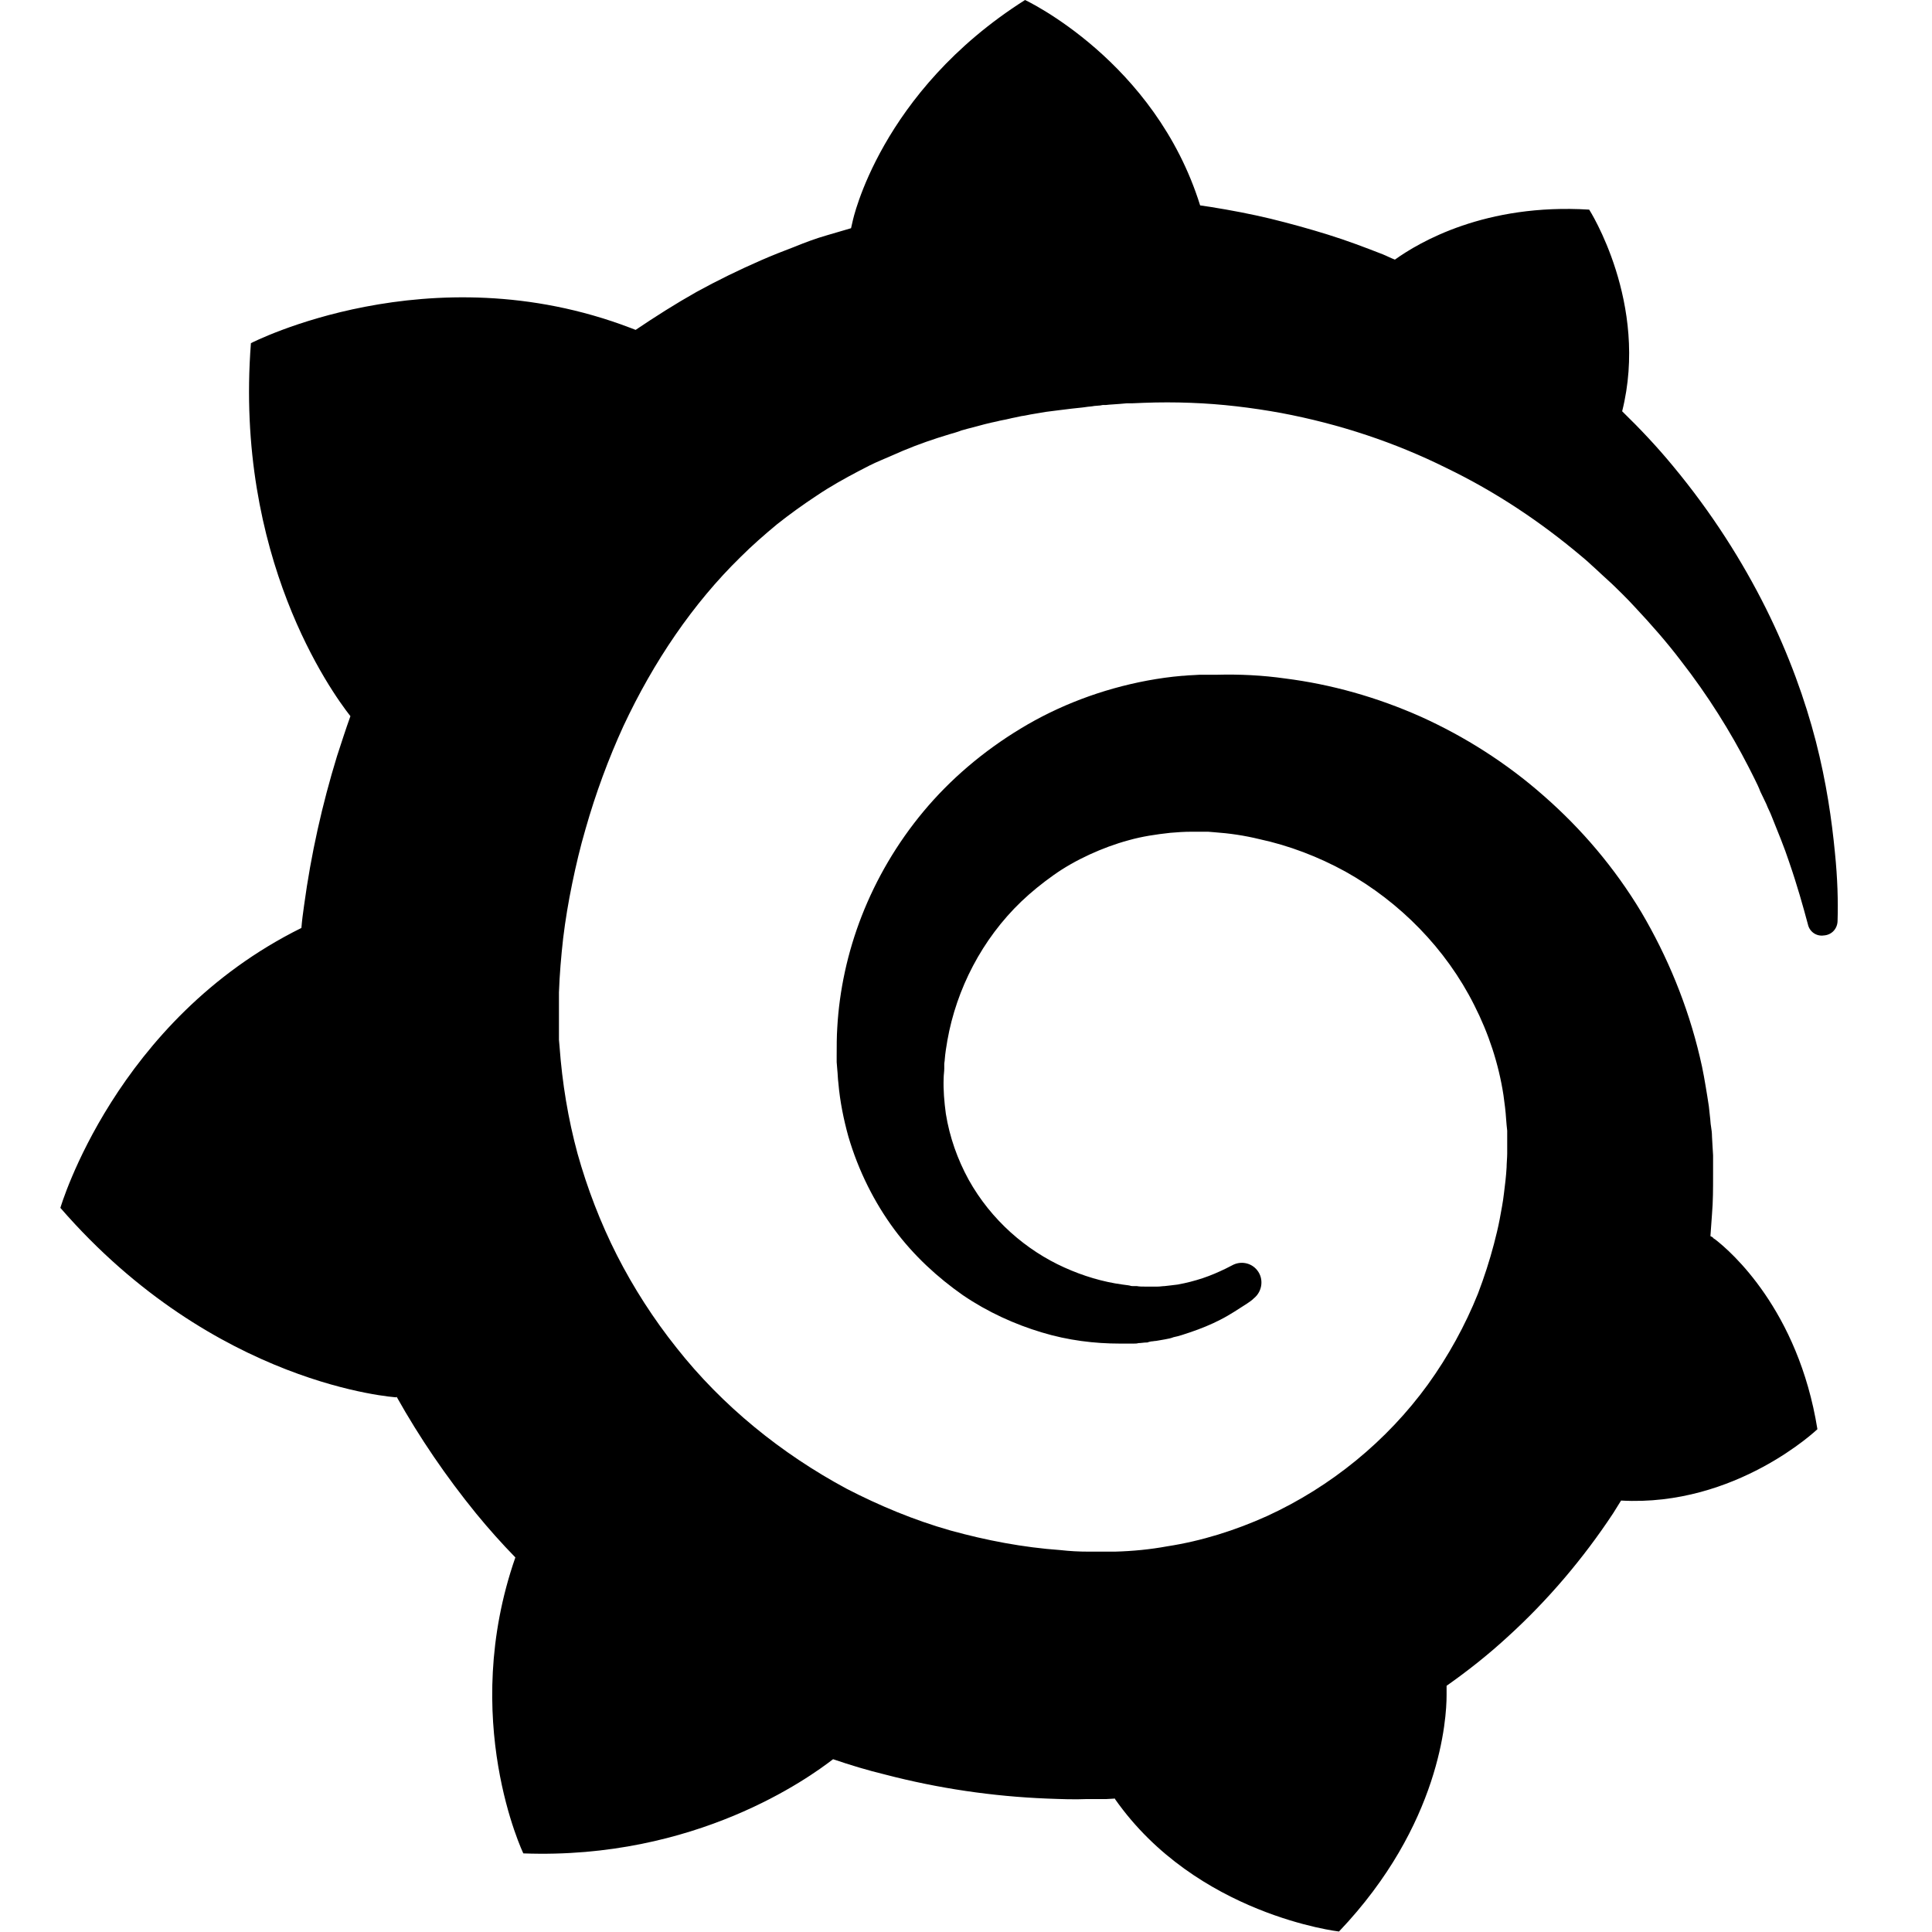
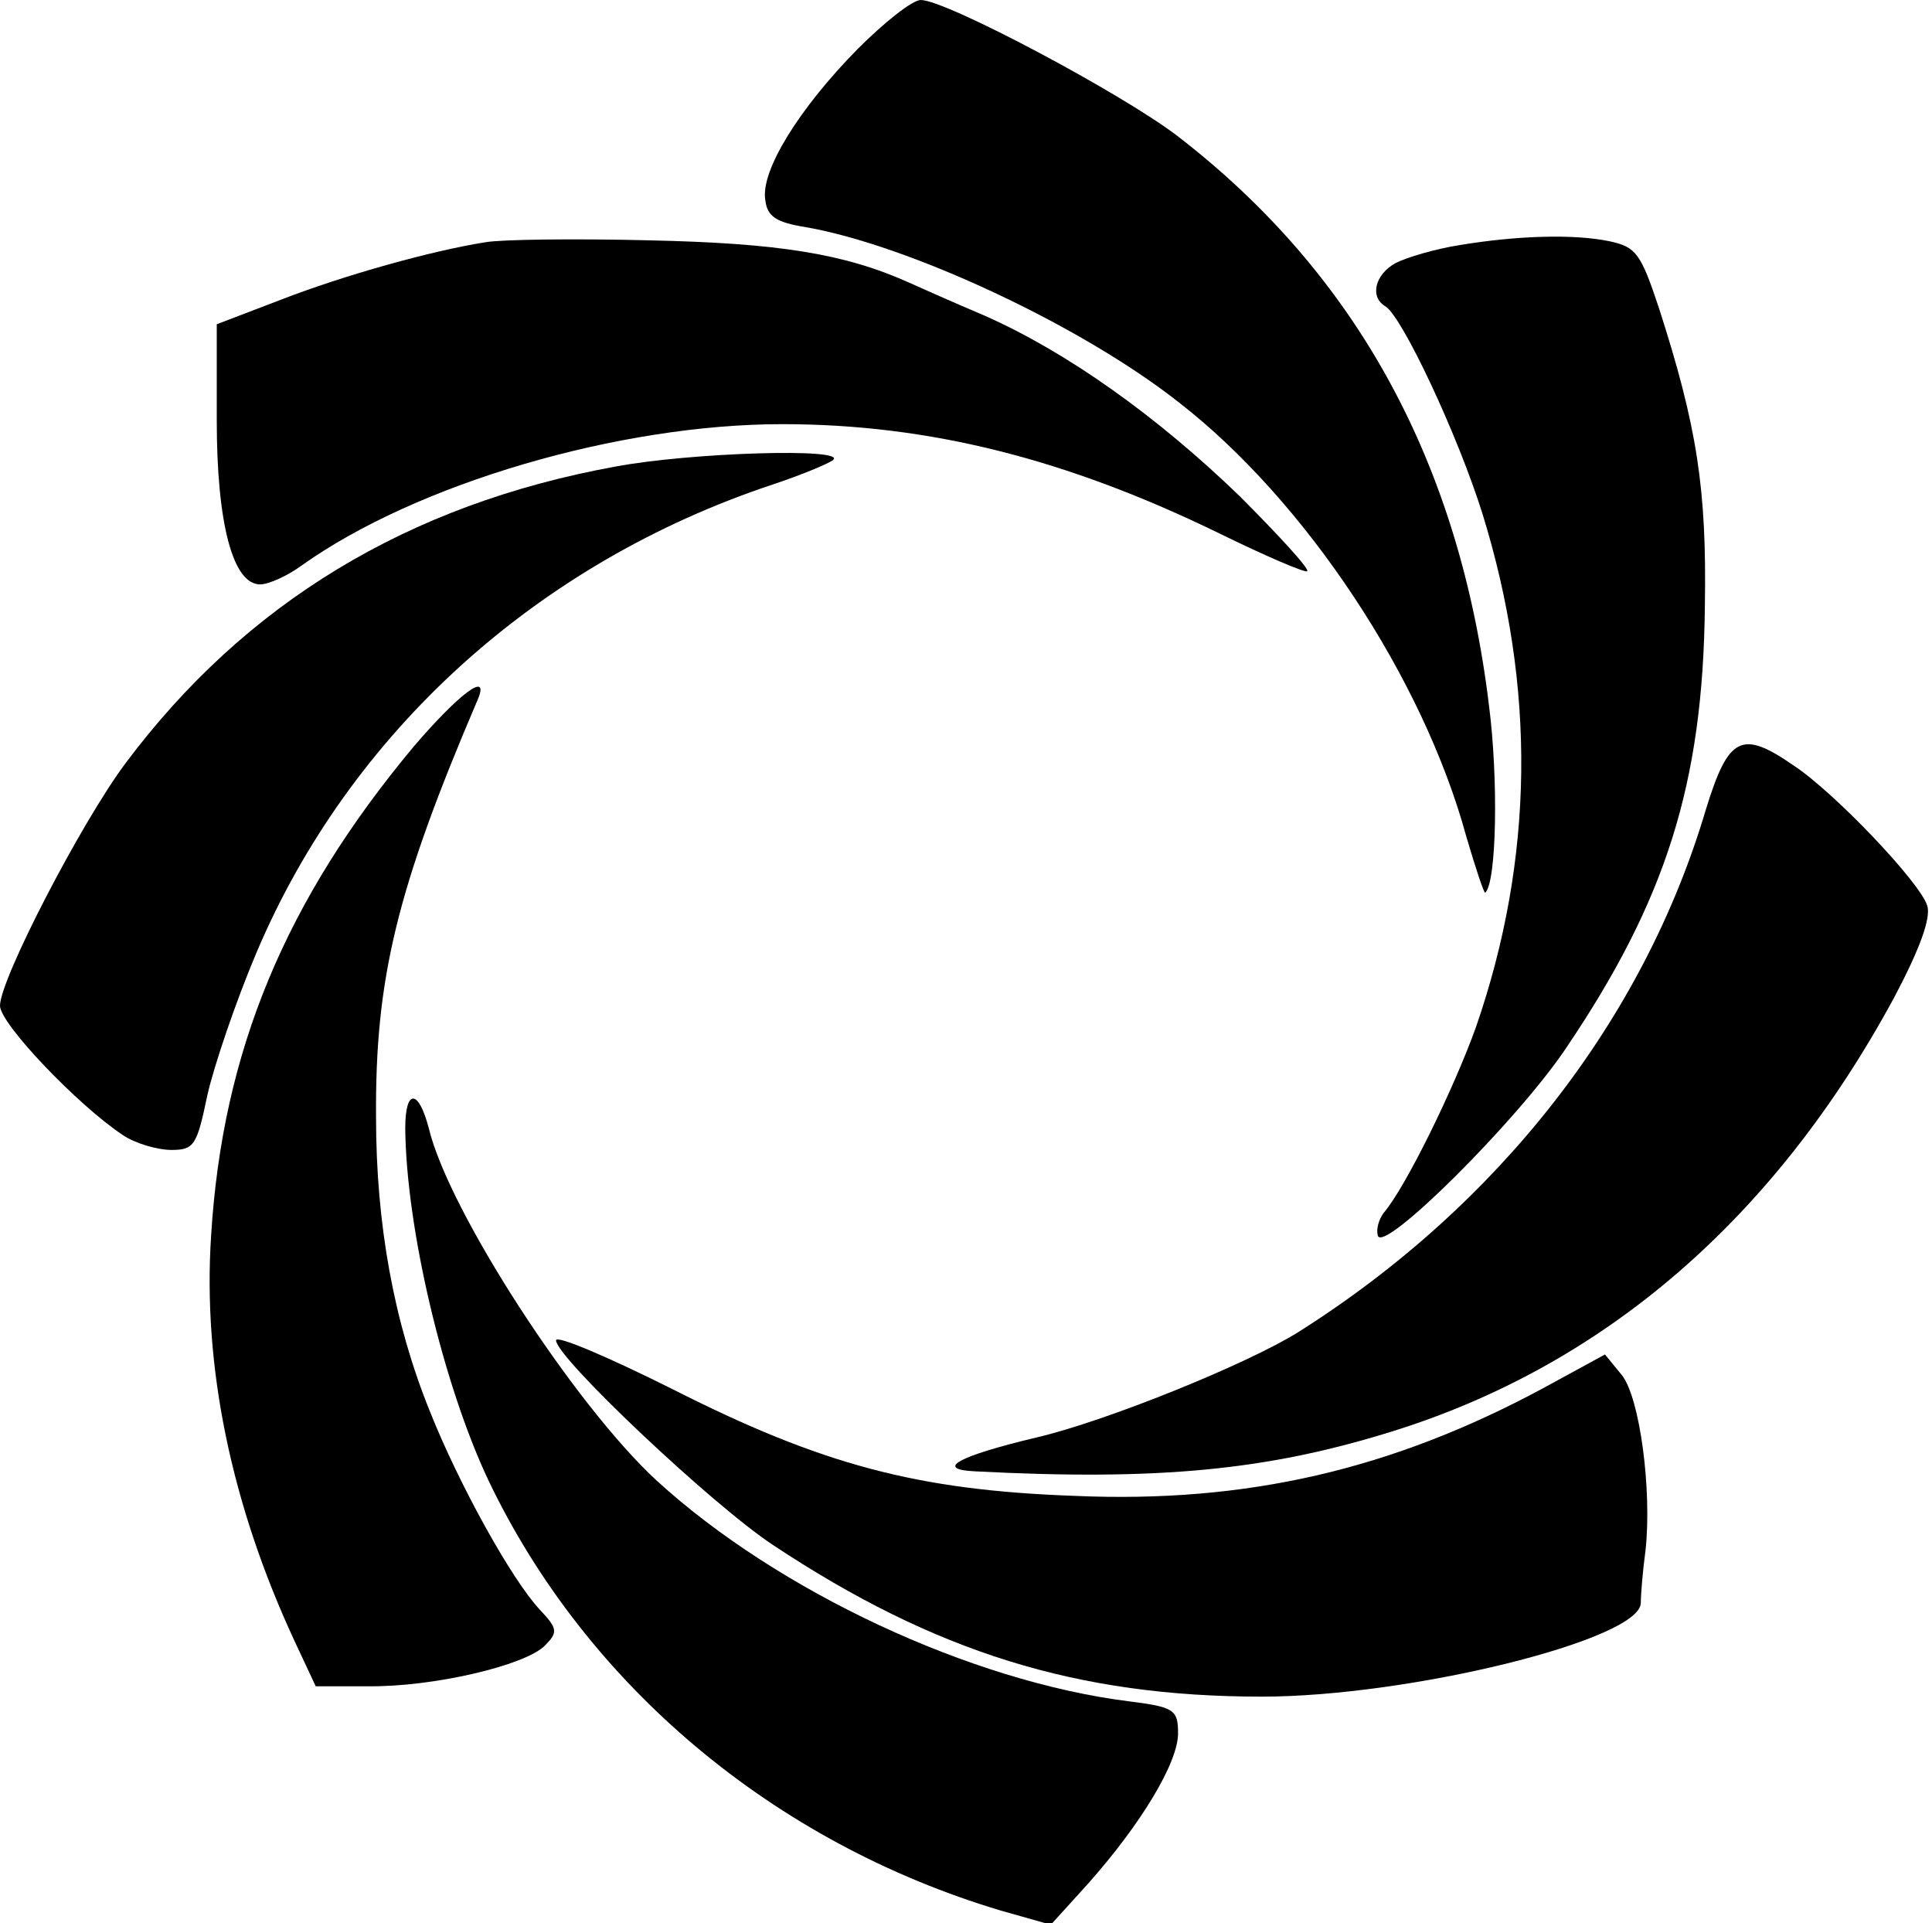
- <svg xmlns="http://www.w3.org/2000/svg" width="16px" height="16px" viewBox="0 0 16 16" version="1.1">
-   <defs />
-   <g id="Page-1" stroke="none" stroke-width="1" fill="none" fill-rule="evenodd">
-     <g id="grafana_icon" transform="translate(0.5, 0)" fill-rule="nonzero" fill="#000000">
-       <path d="M14.696,7.06 C14.67,6.791 14.626,6.482 14.538,6.139 C14.45,5.799 14.317,5.425 14.124,5.037 C13.93,4.649 13.678,4.248 13.352,3.856 C13.225,3.702 13.084,3.552 12.934,3.406 C13.158,2.512 12.661,1.736 12.661,1.736 C11.801,1.683 11.255,2.005 11.052,2.15 C11.017,2.137 10.986,2.12 10.951,2.106 C10.805,2.049 10.655,1.992 10.497,1.943 C10.343,1.895 10.184,1.851 10.021,1.811 C9.858,1.772 9.695,1.741 9.527,1.714 C9.496,1.71 9.47,1.705 9.439,1.701 C9.065,0.502 7.989,-2.84217094e-14 7.989,-2.84217094e-14 C6.786,0.762 6.562,1.829 6.562,1.829 C6.562,1.829 6.557,1.851 6.548,1.89 C6.482,1.908 6.416,1.93 6.35,1.948 C6.258,1.974 6.165,2.009 6.077,2.045 C5.984,2.08 5.896,2.115 5.804,2.155 C5.623,2.234 5.442,2.322 5.266,2.419 C5.094,2.516 4.927,2.622 4.764,2.732 C4.742,2.723 4.72,2.715 4.72,2.715 C3.054,2.08 1.578,2.842 1.578,2.842 C1.441,4.614 2.243,5.729 2.402,5.931 C2.362,6.042 2.327,6.152 2.291,6.262 C2.168,6.663 2.076,7.073 2.018,7.5 C2.009,7.562 2.001,7.624 1.996,7.685 C0.454,8.448 0,10.003 0,10.003 C1.282,11.48 2.781,11.572 2.781,11.572 C2.781,11.572 2.785,11.568 2.785,11.568 C2.975,11.907 3.195,12.229 3.442,12.533 C3.547,12.661 3.653,12.78 3.768,12.898 C3.301,14.238 3.834,15.349 3.834,15.349 C5.262,15.402 6.2,14.723 6.399,14.569 C6.54,14.617 6.685,14.661 6.83,14.696 C7.271,14.811 7.721,14.877 8.17,14.895 C8.28,14.899 8.395,14.904 8.505,14.899 L8.558,14.899 L8.593,14.899 L8.664,14.899 L8.734,14.895 L8.734,14.899 C9.408,15.86 10.589,15.996 10.589,15.996 C11.431,15.111 11.48,14.229 11.48,14.04 L11.48,14.04 C11.48,14.04 11.48,14.035 11.48,14.027 C11.48,14.009 11.48,14 11.48,14 L11.48,14 C11.48,13.987 11.48,13.974 11.48,13.961 C11.656,13.837 11.823,13.705 11.982,13.559 C12.317,13.255 12.612,12.907 12.859,12.533 C12.881,12.497 12.903,12.462 12.925,12.427 C13.877,12.48 14.551,11.836 14.551,11.836 C14.392,10.845 13.828,10.36 13.709,10.268 L13.709,10.268 C13.709,10.268 13.705,10.263 13.696,10.259 C13.687,10.254 13.687,10.25 13.687,10.25 C13.687,10.25 13.687,10.25 13.687,10.25 C13.683,10.246 13.674,10.241 13.665,10.237 C13.67,10.175 13.674,10.118 13.678,10.056 C13.687,9.95 13.687,9.84 13.687,9.734 L13.687,9.655 L13.687,9.615 L13.687,9.593 C13.687,9.567 13.687,9.576 13.687,9.567 L13.683,9.501 L13.678,9.413 C13.678,9.382 13.674,9.355 13.67,9.329 C13.665,9.303 13.665,9.272 13.661,9.245 L13.652,9.162 L13.639,9.078 C13.621,8.968 13.604,8.862 13.577,8.752 C13.476,8.324 13.308,7.919 13.092,7.553 C12.872,7.187 12.599,6.866 12.286,6.592 C11.977,6.319 11.629,6.099 11.268,5.936 C10.902,5.773 10.523,5.667 10.144,5.619 C9.955,5.592 9.765,5.583 9.576,5.588 L9.505,5.588 L9.488,5.588 C9.483,5.588 9.461,5.588 9.466,5.588 L9.435,5.588 L9.364,5.592 C9.338,5.592 9.311,5.597 9.289,5.597 C9.192,5.605 9.095,5.619 9.003,5.636 C8.624,5.707 8.267,5.843 7.954,6.033 C7.641,6.222 7.368,6.456 7.148,6.72 C6.927,6.985 6.756,7.28 6.637,7.584 C6.518,7.888 6.451,8.205 6.434,8.509 C6.429,8.584 6.429,8.664 6.429,8.739 C6.429,8.756 6.429,8.778 6.429,8.796 L6.434,8.858 C6.438,8.893 6.438,8.932 6.443,8.968 C6.456,9.122 6.487,9.272 6.526,9.413 C6.61,9.699 6.742,9.959 6.905,10.18 C7.068,10.4 7.267,10.581 7.474,10.726 C7.681,10.867 7.906,10.968 8.126,11.034 C8.346,11.101 8.567,11.127 8.774,11.127 C8.8,11.127 8.827,11.127 8.849,11.127 C8.862,11.127 8.875,11.127 8.888,11.127 C8.902,11.127 8.915,11.127 8.928,11.123 C8.95,11.123 8.972,11.118 8.994,11.118 C8.999,11.118 9.007,11.118 9.012,11.114 L9.034,11.109 C9.047,11.109 9.06,11.105 9.073,11.105 C9.1,11.101 9.122,11.096 9.148,11.092 C9.175,11.087 9.197,11.083 9.219,11.074 C9.267,11.065 9.311,11.048 9.355,11.034 C9.444,11.004 9.532,10.968 9.607,10.929 C9.686,10.889 9.756,10.841 9.827,10.796 C9.845,10.783 9.867,10.77 9.884,10.752 C9.955,10.695 9.968,10.589 9.911,10.519 C9.862,10.457 9.774,10.44 9.704,10.479 C9.686,10.488 9.668,10.497 9.651,10.506 C9.589,10.536 9.527,10.563 9.461,10.585 C9.395,10.607 9.325,10.625 9.254,10.638 C9.219,10.642 9.184,10.647 9.144,10.651 C9.126,10.651 9.109,10.655 9.087,10.655 C9.069,10.655 9.047,10.655 9.034,10.655 C9.016,10.655 8.999,10.655 8.981,10.655 C8.959,10.655 8.937,10.655 8.915,10.651 C8.915,10.651 8.902,10.651 8.91,10.651 L8.902,10.651 L8.888,10.651 C8.88,10.651 8.866,10.651 8.858,10.647 C8.835,10.642 8.818,10.642 8.796,10.638 C8.633,10.616 8.47,10.567 8.315,10.497 C8.157,10.426 8.007,10.329 7.87,10.206 C7.734,10.083 7.615,9.937 7.522,9.77 C7.43,9.602 7.364,9.417 7.333,9.223 C7.32,9.126 7.311,9.025 7.315,8.928 C7.315,8.902 7.32,8.875 7.32,8.849 C7.32,8.858 7.32,8.844 7.32,8.844 L7.32,8.835 L7.32,8.813 C7.32,8.8 7.324,8.787 7.324,8.774 C7.328,8.721 7.337,8.668 7.346,8.615 C7.421,8.192 7.632,7.778 7.959,7.465 C8.042,7.386 8.13,7.315 8.223,7.249 C8.315,7.183 8.417,7.126 8.523,7.077 C8.628,7.029 8.734,6.989 8.849,6.958 C8.959,6.927 9.073,6.91 9.192,6.897 C9.25,6.892 9.307,6.888 9.369,6.888 C9.386,6.888 9.395,6.888 9.408,6.888 L9.457,6.888 L9.488,6.888 C9.501,6.888 9.488,6.888 9.492,6.888 L9.505,6.888 L9.554,6.892 C9.682,6.901 9.805,6.919 9.928,6.949 C10.175,7.002 10.418,7.095 10.642,7.218 C11.092,7.469 11.475,7.857 11.709,8.324 C11.828,8.558 11.911,8.809 11.951,9.069 C11.96,9.135 11.969,9.201 11.973,9.267 L11.977,9.316 L11.982,9.364 C11.982,9.382 11.982,9.4 11.982,9.413 C11.982,9.43 11.982,9.448 11.982,9.461 L11.982,9.505 L11.982,9.554 C11.982,9.585 11.977,9.638 11.977,9.668 C11.973,9.739 11.964,9.814 11.955,9.884 C11.947,9.955 11.933,10.025 11.92,10.096 C11.907,10.166 11.889,10.237 11.872,10.303 C11.836,10.44 11.792,10.576 11.74,10.713 C11.634,10.977 11.493,11.233 11.325,11.466 C10.986,11.933 10.523,12.312 9.994,12.555 C9.73,12.674 9.452,12.762 9.166,12.806 C9.025,12.832 8.88,12.846 8.734,12.85 L8.708,12.85 L8.686,12.85 L8.637,12.85 L8.567,12.85 L8.531,12.85 C8.549,12.85 8.527,12.85 8.527,12.85 L8.514,12.85 C8.434,12.85 8.36,12.846 8.28,12.837 C7.972,12.815 7.668,12.757 7.368,12.674 C7.073,12.59 6.786,12.471 6.513,12.33 C5.971,12.039 5.482,11.643 5.103,11.162 C4.913,10.924 4.746,10.664 4.609,10.395 C4.473,10.127 4.363,9.84 4.283,9.554 C4.204,9.263 4.156,8.968 4.134,8.668 L4.129,8.611 L4.129,8.598 L4.129,8.584 L4.129,8.558 L4.129,8.509 L4.129,8.496 L4.129,8.479 L4.129,8.443 L4.129,8.373 L4.129,8.36 C4.129,8.36 4.129,8.364 4.129,8.355 L4.129,8.329 C4.129,8.293 4.129,8.254 4.129,8.219 C4.134,8.073 4.147,7.919 4.164,7.769 C4.182,7.619 4.208,7.465 4.239,7.315 C4.27,7.165 4.305,7.016 4.349,6.866 C4.433,6.57 4.539,6.284 4.662,6.015 C4.913,5.478 5.24,4.997 5.632,4.614 C5.729,4.517 5.83,4.429 5.936,4.341 C6.042,4.257 6.152,4.178 6.266,4.103 C6.377,4.028 6.496,3.962 6.614,3.9 C6.672,3.869 6.733,3.838 6.795,3.812 C6.826,3.799 6.857,3.785 6.888,3.772 C6.919,3.759 6.949,3.746 6.98,3.732 C7.104,3.68 7.231,3.636 7.364,3.596 C7.394,3.587 7.43,3.578 7.461,3.565 C7.491,3.556 7.527,3.547 7.558,3.539 C7.624,3.521 7.69,3.503 7.756,3.49 C7.787,3.481 7.822,3.477 7.857,3.468 C7.892,3.459 7.923,3.455 7.959,3.446 C7.994,3.442 8.025,3.433 8.06,3.428 L8.108,3.42 L8.161,3.411 C8.197,3.406 8.227,3.402 8.263,3.398 C8.302,3.393 8.338,3.389 8.377,3.384 C8.408,3.38 8.461,3.376 8.492,3.371 C8.514,3.367 8.54,3.367 8.562,3.362 L8.611,3.358 L8.633,3.354 L8.659,3.354 C8.699,3.349 8.734,3.349 8.774,3.345 L8.831,3.34 C8.831,3.34 8.853,3.34 8.835,3.34 L8.849,3.34 L8.875,3.34 C8.906,3.34 8.941,3.336 8.972,3.336 C9.1,3.331 9.232,3.331 9.36,3.336 C9.615,3.345 9.867,3.376 10.109,3.42 C10.598,3.512 11.056,3.666 11.475,3.874 C11.894,4.076 12.264,4.327 12.59,4.601 C12.612,4.618 12.63,4.636 12.652,4.654 C12.669,4.671 12.691,4.689 12.709,4.706 C12.749,4.742 12.784,4.777 12.824,4.812 C12.863,4.847 12.898,4.883 12.934,4.918 C12.969,4.953 13.004,4.988 13.04,5.028 C13.176,5.173 13.304,5.319 13.418,5.469 C13.648,5.764 13.833,6.064 13.978,6.346 C13.987,6.363 13.996,6.381 14.005,6.399 C14.013,6.416 14.022,6.434 14.031,6.451 C14.049,6.487 14.066,6.522 14.079,6.557 C14.097,6.592 14.11,6.623 14.128,6.659 C14.141,6.694 14.159,6.725 14.172,6.76 C14.225,6.892 14.278,7.02 14.317,7.139 C14.384,7.333 14.432,7.505 14.472,7.654 C14.485,7.716 14.542,7.756 14.604,7.747 C14.67,7.743 14.718,7.69 14.718,7.624 C14.723,7.465 14.718,7.276 14.696,7.06 Z" id="Shape" />
-     </g>
+ <svg xmlns="http://www.w3.org/2000/svg" version="1.0" width="205pt" height="204pt" viewBox="0 0 205 204" preserveAspectRatio="xMidYMid meet">
+   <g transform="translate(0,204) scale(0.1,-0.1)" fill="#000000" stroke="none">
+     <path d="M910 1988 c-62 -63 -103 -129 -98 -160 2 -18 12 -24 43 -29 109 -19 292 -104 396 -186 134 -104 259 -292 305 -461 10 -34 19 -61 20 -59 12 11 14 120 4 198 -31 257 -140 458 -331 605 -59 45 -245 144 -272 144 -9 0 -39 -24 -67 -52z" />
+     <path d="M515 1783 c-57 -9 -150 -35 -217 -61 l-68 -26 0 -102 c0 -109 17 -174 46 -174 9 0 29 9 44 20 122 87 337 150 510 150 156 0 302 -37 464 -116 49 -24 91 -42 93 -40 3 2 -30 38 -72 80 -87 84 -182 152 -270 191 -33 14 -69 30 -80 35 -69 31 -139 42 -275 45 -80 2 -158 1 -175 -2z" />
+     <path d="M1549 1780 c-26 -4 -56 -13 -68 -19 -22 -12 -28 -36 -11 -46 18 -11 77 -137 103 -220 57 -184 55 -366 -7 -545 -23 -64 -74 -169 -98 -197 -5 -7 -8 -17 -6 -24 6 -19 147 121 199 198 107 158 146 282 148 470 2 124 -8 190 -49 317 -19 57 -24 64 -52 70 -38 8 -99 6 -159 -4z" />
+     <path d="M653 1545 c-220 -40 -393 -145 -520 -315 -47 -63 -133 -229 -133 -257 0 -19 82 -105 130 -137 13 -9 37 -16 52 -16 24 0 27 5 38 58 7 31 30 99 52 151 99 234 298 414 548 497 30 10 59 22 64 26 15 13 -151 8 -231 -7z" />
+     <path d="M439 1248 c-136 -163 -203 -323 -215 -519 -9 -138 21 -285 89 -431 l22 -47 55 0 c69 -1 167 22 188 43 14 14 14 18 -5 38 -30 32 -86 133 -117 211 -38 94 -57 198 -57 312 -1 147 22 242 108 443 13 31 -20 6 -68 -50z" />
+     <path d="M1810 1181 c-66 -223 -220 -420 -432 -554 -54 -34 -205 -95 -278 -112 -84 -20 -109 -34 -65 -36 194 -10 309 1 441 42 226 70 407 226 534 461 27 51 39 84 35 97 -7 24 -98 120 -142 149 -55 38 -69 31 -93 -47z" />
+     <path d="M430 843 c1 -106 40 -271 88 -373 104 -218 303 -385 544 -457 l53 -15 39 43 c57 64 96 129 96 160 0 25 -4 28 -52 34 -168 21 -373 117 -501 234 -87 80 -221 286 -242 374 -11 42 -25 42 -25 0z" />
+     <path d="M590 618 c0 -18 165 -174 230 -217 172 -114 323 -161 519 -161 156 0 400 60 402 99 0 9 2 34 5 56 7 64 -6 162 -25 186 l-18 22 -66 -36 c-160 -86 -314 -122 -497 -114 -167 6 -268 33 -426 113 -68 34 -124 58 -124 52z" />
  </g>
</svg>
